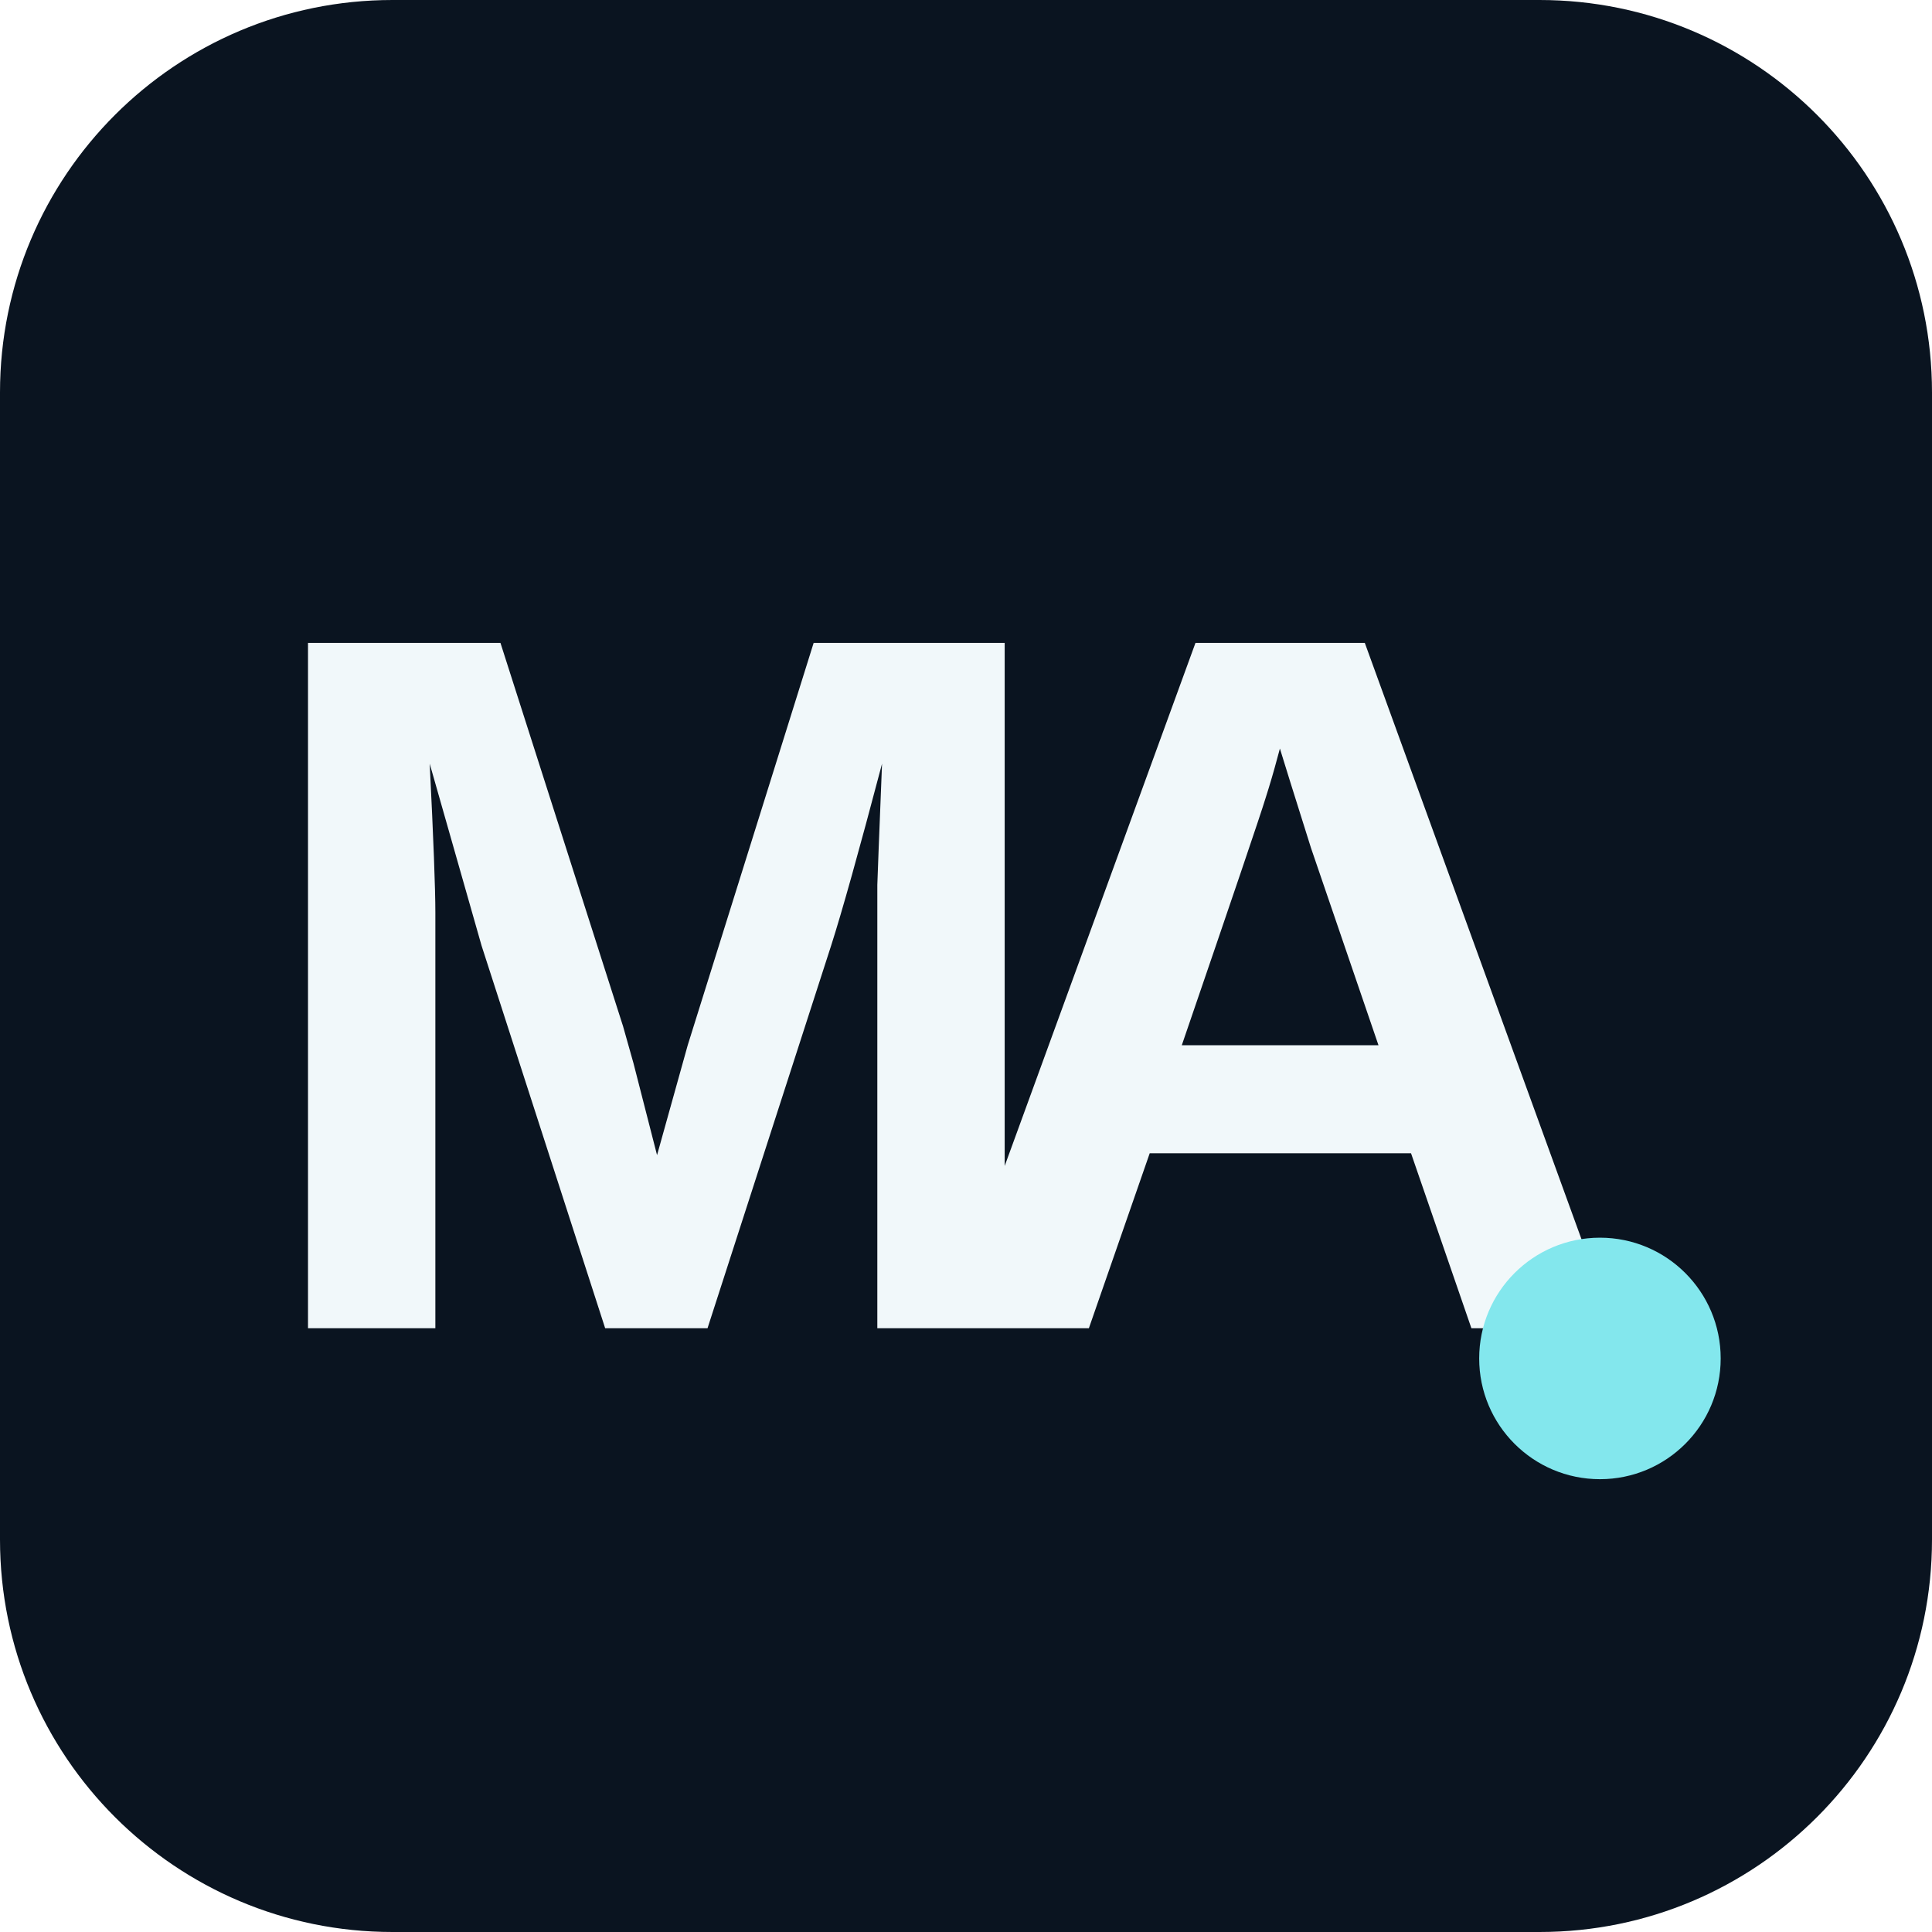
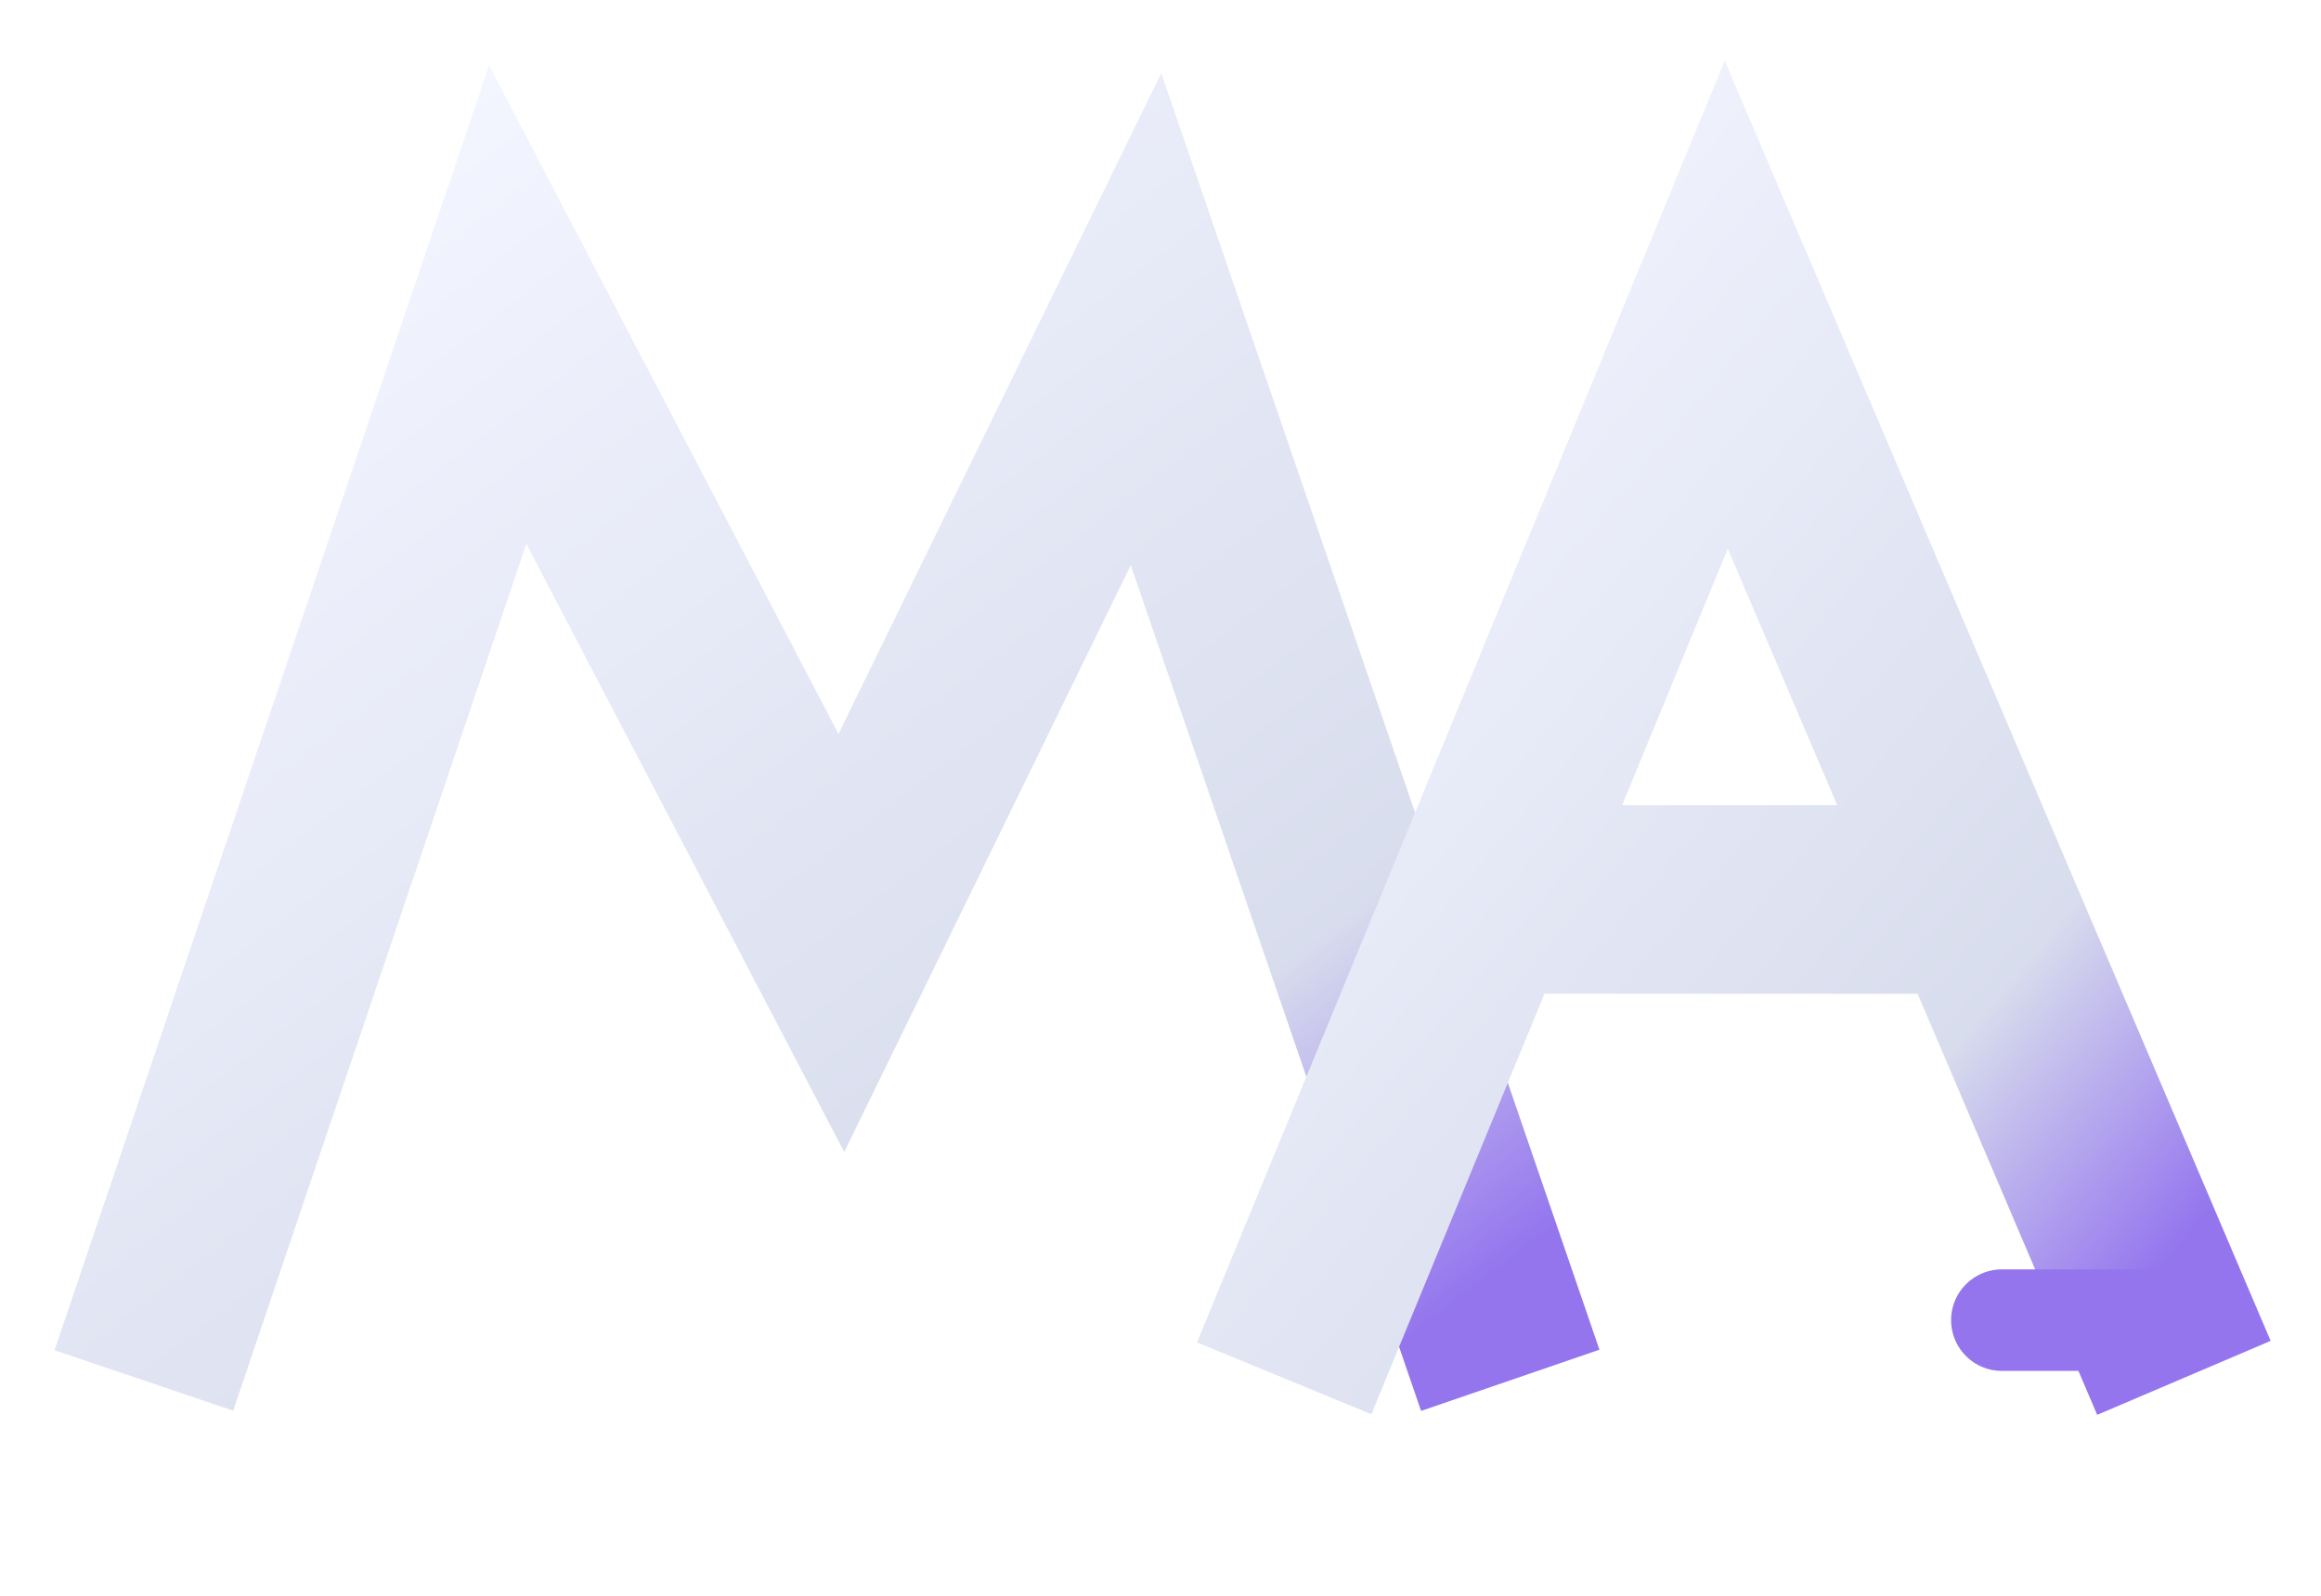
- <svg xmlns="http://www.w3.org/2000/svg" viewBox="0 0 64 64">
-   <rect width="64" height="64" rx="13" fill="#0a1420" />
-   <text x="8" y="44" font-family="Arial,sans-serif" font-size="33" font-weight="bold" letter-spacing="-5" fill="#f1f8fa">MA</text>
-   <circle cx="53" cy="45" r="4" fill="#83e7ed" />
+ <svg xmlns="http://www.w3.org/2000/svg" viewBox="0 0 160 110" role="img" aria-label="MA logo">
+   <defs>
+     <linearGradient id="v" x1="0" y1="0" x2="1" y2="1">
+       <stop stop-color="#f3f5ff" />
+       <stop offset=".76" stop-color="#d8dded" />
+       <stop offset="1" stop-color="#9475ee" />
+     </linearGradient>
+   </defs>
+   <path d="M12 89 35 21 58 65 79 22 102 89" fill="none" stroke="url(#v)" stroke-width="13" stroke-linecap="square" stroke-linejoin="miter" />
+   <path d="M91 89 119 21 148 89M106 62h27" fill="none" stroke="url(#v)" stroke-width="13" stroke-linecap="square" stroke-linejoin="miter" />
+   <path d="M138 91h11" stroke="#9475ee" stroke-width="7" stroke-linecap="round" />
</svg>
